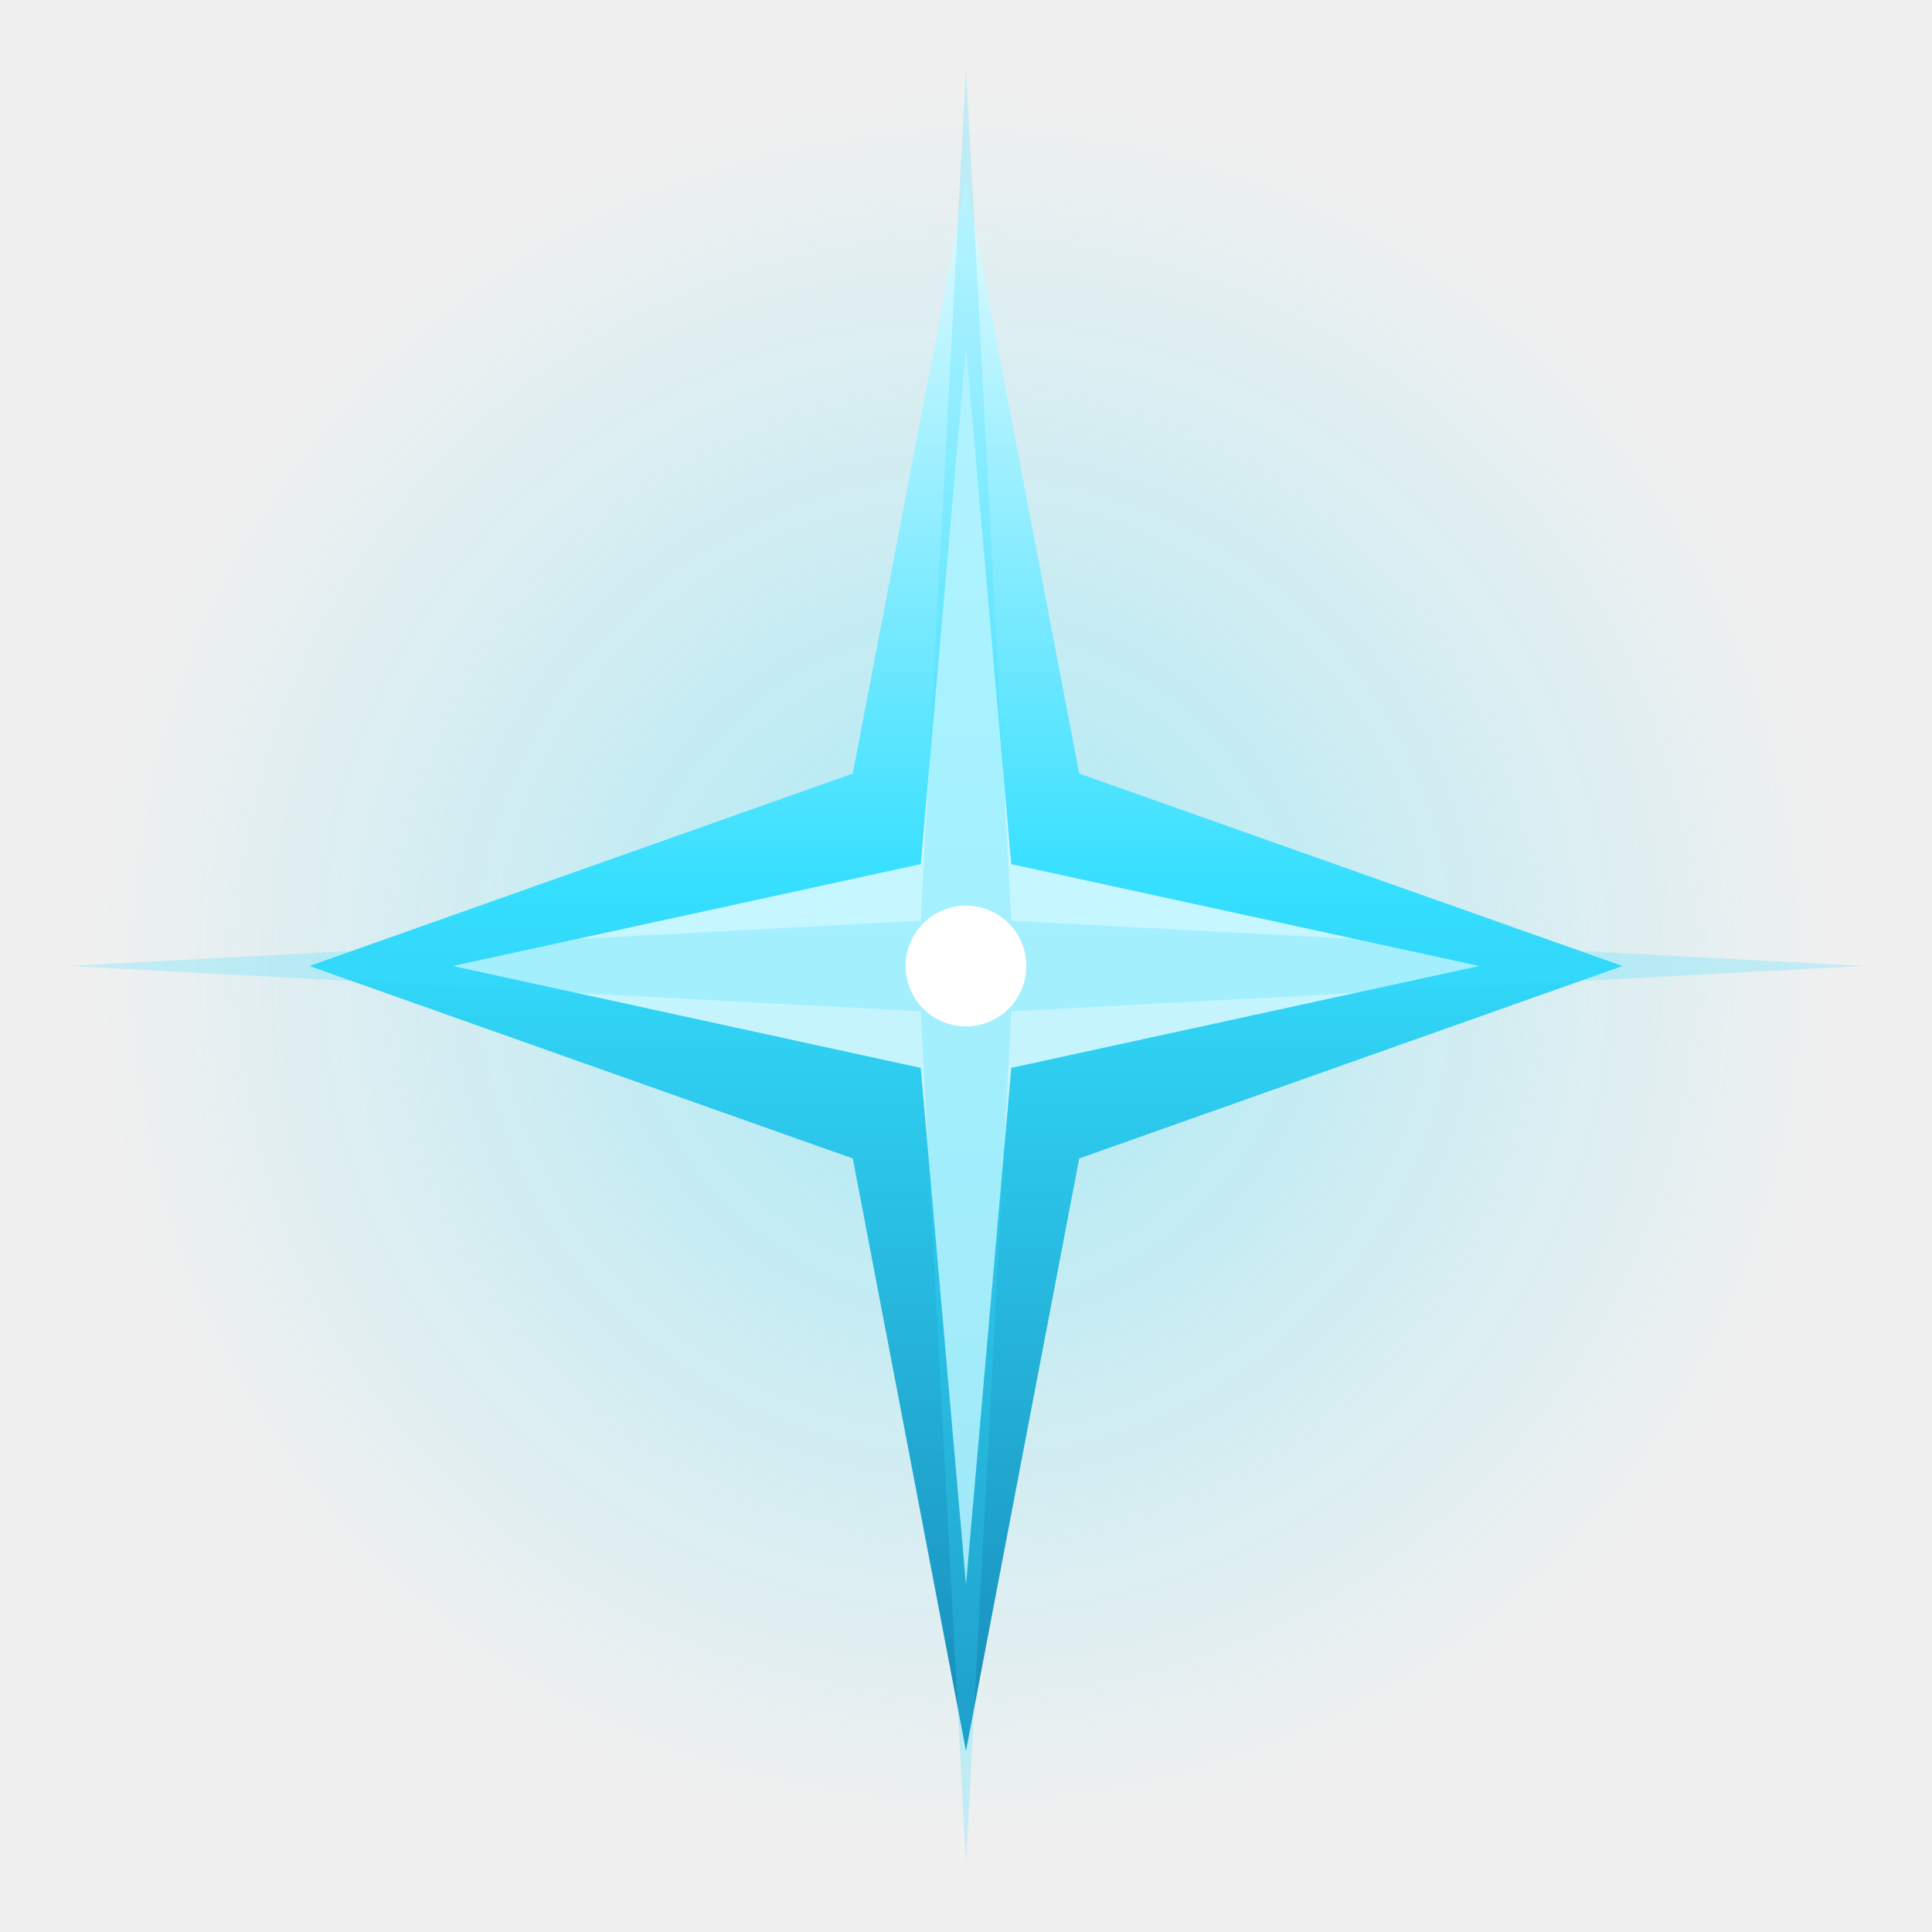
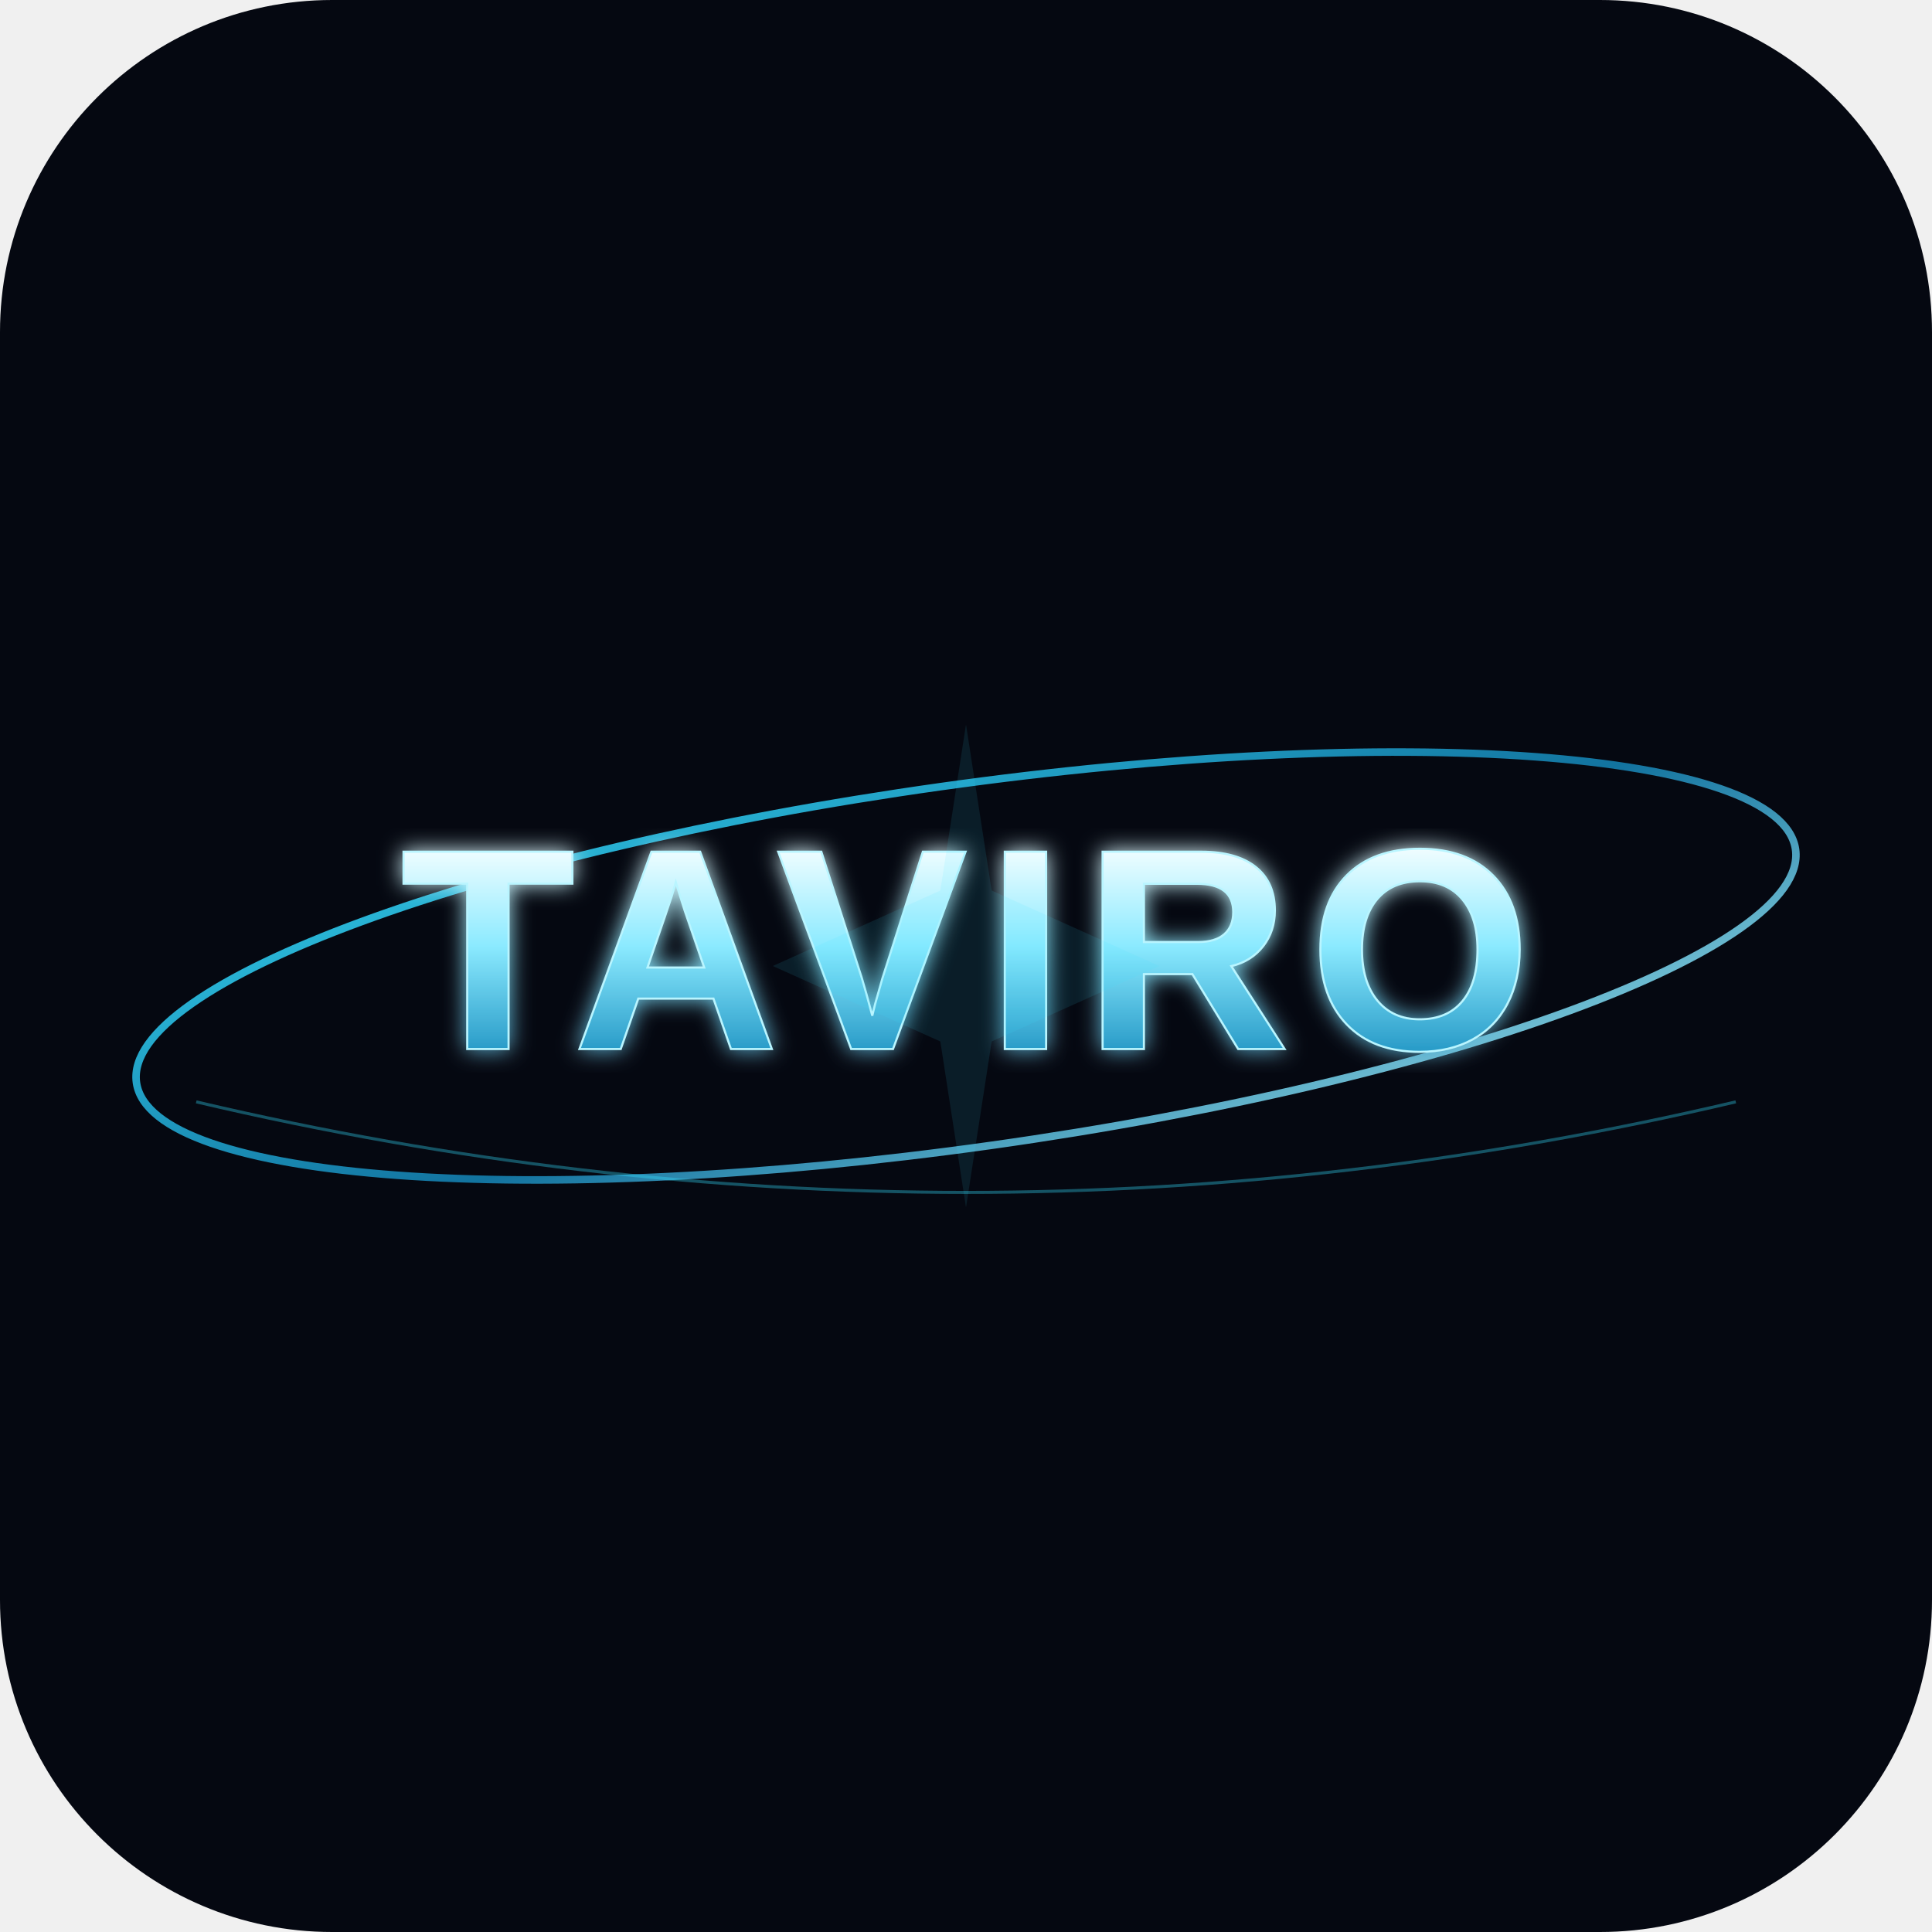
- <svg xmlns="http://www.w3.org/2000/svg" viewBox="0 0 512 512" role="img" aria-label="TAVIRO emblem">
-   <defs>
-     <linearGradient id="beam" x1="0" y1="1" x2="0" y2="0">
-       <stop offset="0" stop-color="#168bb8" />
-       <stop offset=".55" stop-color="#35dfff" />
-       <stop offset="1" stop-color="#e6fbff" />
-     </linearGradient>
-     <radialGradient id="halo">
-       <stop offset="0" stop-color="#35dfff" stop-opacity=".38" />
-       <stop offset="1" stop-color="#35dfff" stop-opacity="0" />
-     </radialGradient>
-   </defs>
-   <circle cx="256" cy="256" r="230" fill="url(#halo)" />
-   <path d="M256 48 286 205 430 256 286 307 256 464 226 307 82 256 226 205Z" fill="url(#beam)" />
-   <path d="M256 92 268 229 392 256 268 283 256 420 244 283 120 256 244 229Z" fill="#dffaff" opacity=".85" />
-   <path d="M256 18 268 244 494 256 268 268 256 494 244 268 18 256 244 244Z" fill="#35dfff" opacity=".24" />
-   <circle cx="256" cy="256" r="16" fill="#fff" />
+ <svg xmlns="http://www.w3.org/2000/svg" viewBox="0 0 512 512" role="img" aria-label="TAVIRO">
+   <rect width="512" height="512" rx="88" fill="#050811" />
+   <svg x="12" y="184" width="488" height="144" viewBox="0 0 1200 360">
+     <defs>
+       <linearGradient id="word" x1="0" y1="0" x2="0" y2="1">
+         <stop offset="0" stop-color="#f0fdff" />
+         <stop offset=".48" stop-color="#8beaff" />
+         <stop offset="1" stop-color="#279ac7" />
+       </linearGradient>
+       <linearGradient id="orbit" x1="0" y1="0" x2="1" y2="1">
+         <stop stop-color="#35dfff" />
+         <stop offset=".55" stop-color="#147eae" />
+         <stop offset="1" stop-color="#a8f4ff" />
+       </linearGradient>
+       <filter id="glow">
+         <feGaussianBlur stdDeviation="7" result="b" />
+         <feMerge>
+           <feMergeNode in="b" />
+           <feMergeNode in="SourceGraphic" />
+         </feMerge>
+       </filter>
+     </defs>
+     <ellipse cx="600" cy="180" rx="555" ry="120" fill="none" stroke="url(#orbit)" stroke-width="5" transform="rotate(-8 600 180)" opacity=".9" />
+     <path d="M90 270 Q600 390 1110 270" fill="none" stroke="#35dfff" stroke-width="2" opacity=".35" />
+     <text x="600" y="235" text-anchor="middle" font-family="Orbitron,Eurostile,Arial,sans-serif" font-size="190" font-weight="900" letter-spacing="12" fill="url(#word)" stroke="#b9f5ff" stroke-width="1.4" filter="url(#glow)">TAVIRO</text>
+     <path d="M600 20 617 130 728 180 617 230 600 340 583 230 472 180 583 130Z" fill="#35dfff" opacity=".10" />
+   </svg>
</svg>
